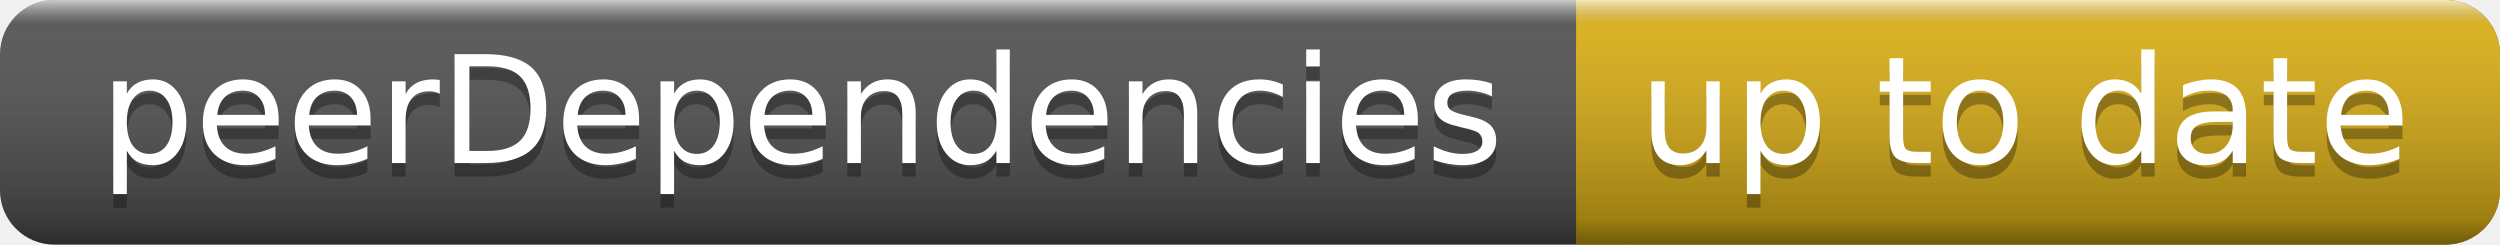
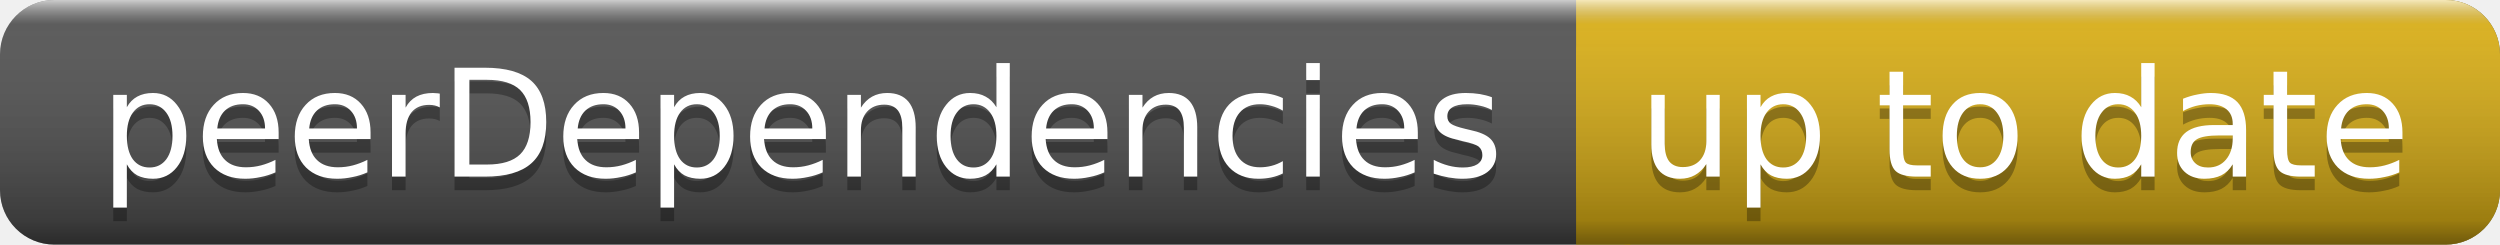
<svg xmlns="http://www.w3.org/2000/svg" width="184" height="18">
  <linearGradient id="a" x2="0" y2="100%">
    <stop offset="0" stop-color="#fff" stop-opacity=".7" />
    <stop offset=".1" stop-color="#aaa" stop-opacity=".1" />
    <stop offset=".9" stop-opacity=".3" />
    <stop offset="1" stop-opacity=".5" />
  </linearGradient>
  <rect rx="4" width="184" height="18" fill="#555" />
  <rect rx="4" x="116" width="68" height="18" fill="#dfb317" />
  <path fill="#dfb317" d="M116 0h4v18h-4z" />
  <rect rx="4" width="184" height="18" fill="url(#a)" />
  <g fill="#fff" text-anchor="middle" font-family="DejaVu Sans,Verdana,Geneva,sans-serif" font-size="11">
-     <text x="59" y="13" fill="#010101" fill-opacity=".3">peerDependencies</text>
-     <text x="59" y="12">peerDependencies</text>
-     <text x="149" y="13" fill="#010101" fill-opacity=".3">up to date</text>
-     <text x="149" y="12">up to date</text>
+     <text x="59" y="14" fill="#010101" fill-opacity=".3">peerDependencies</text>
+     <text x="59" y="13">peerDependencies</text>
+     <text x="149" y="14" fill="#010101" fill-opacity=".3">up to date</text>
+     <text x="149" y="13">up to date</text>
  </g>
</svg>
